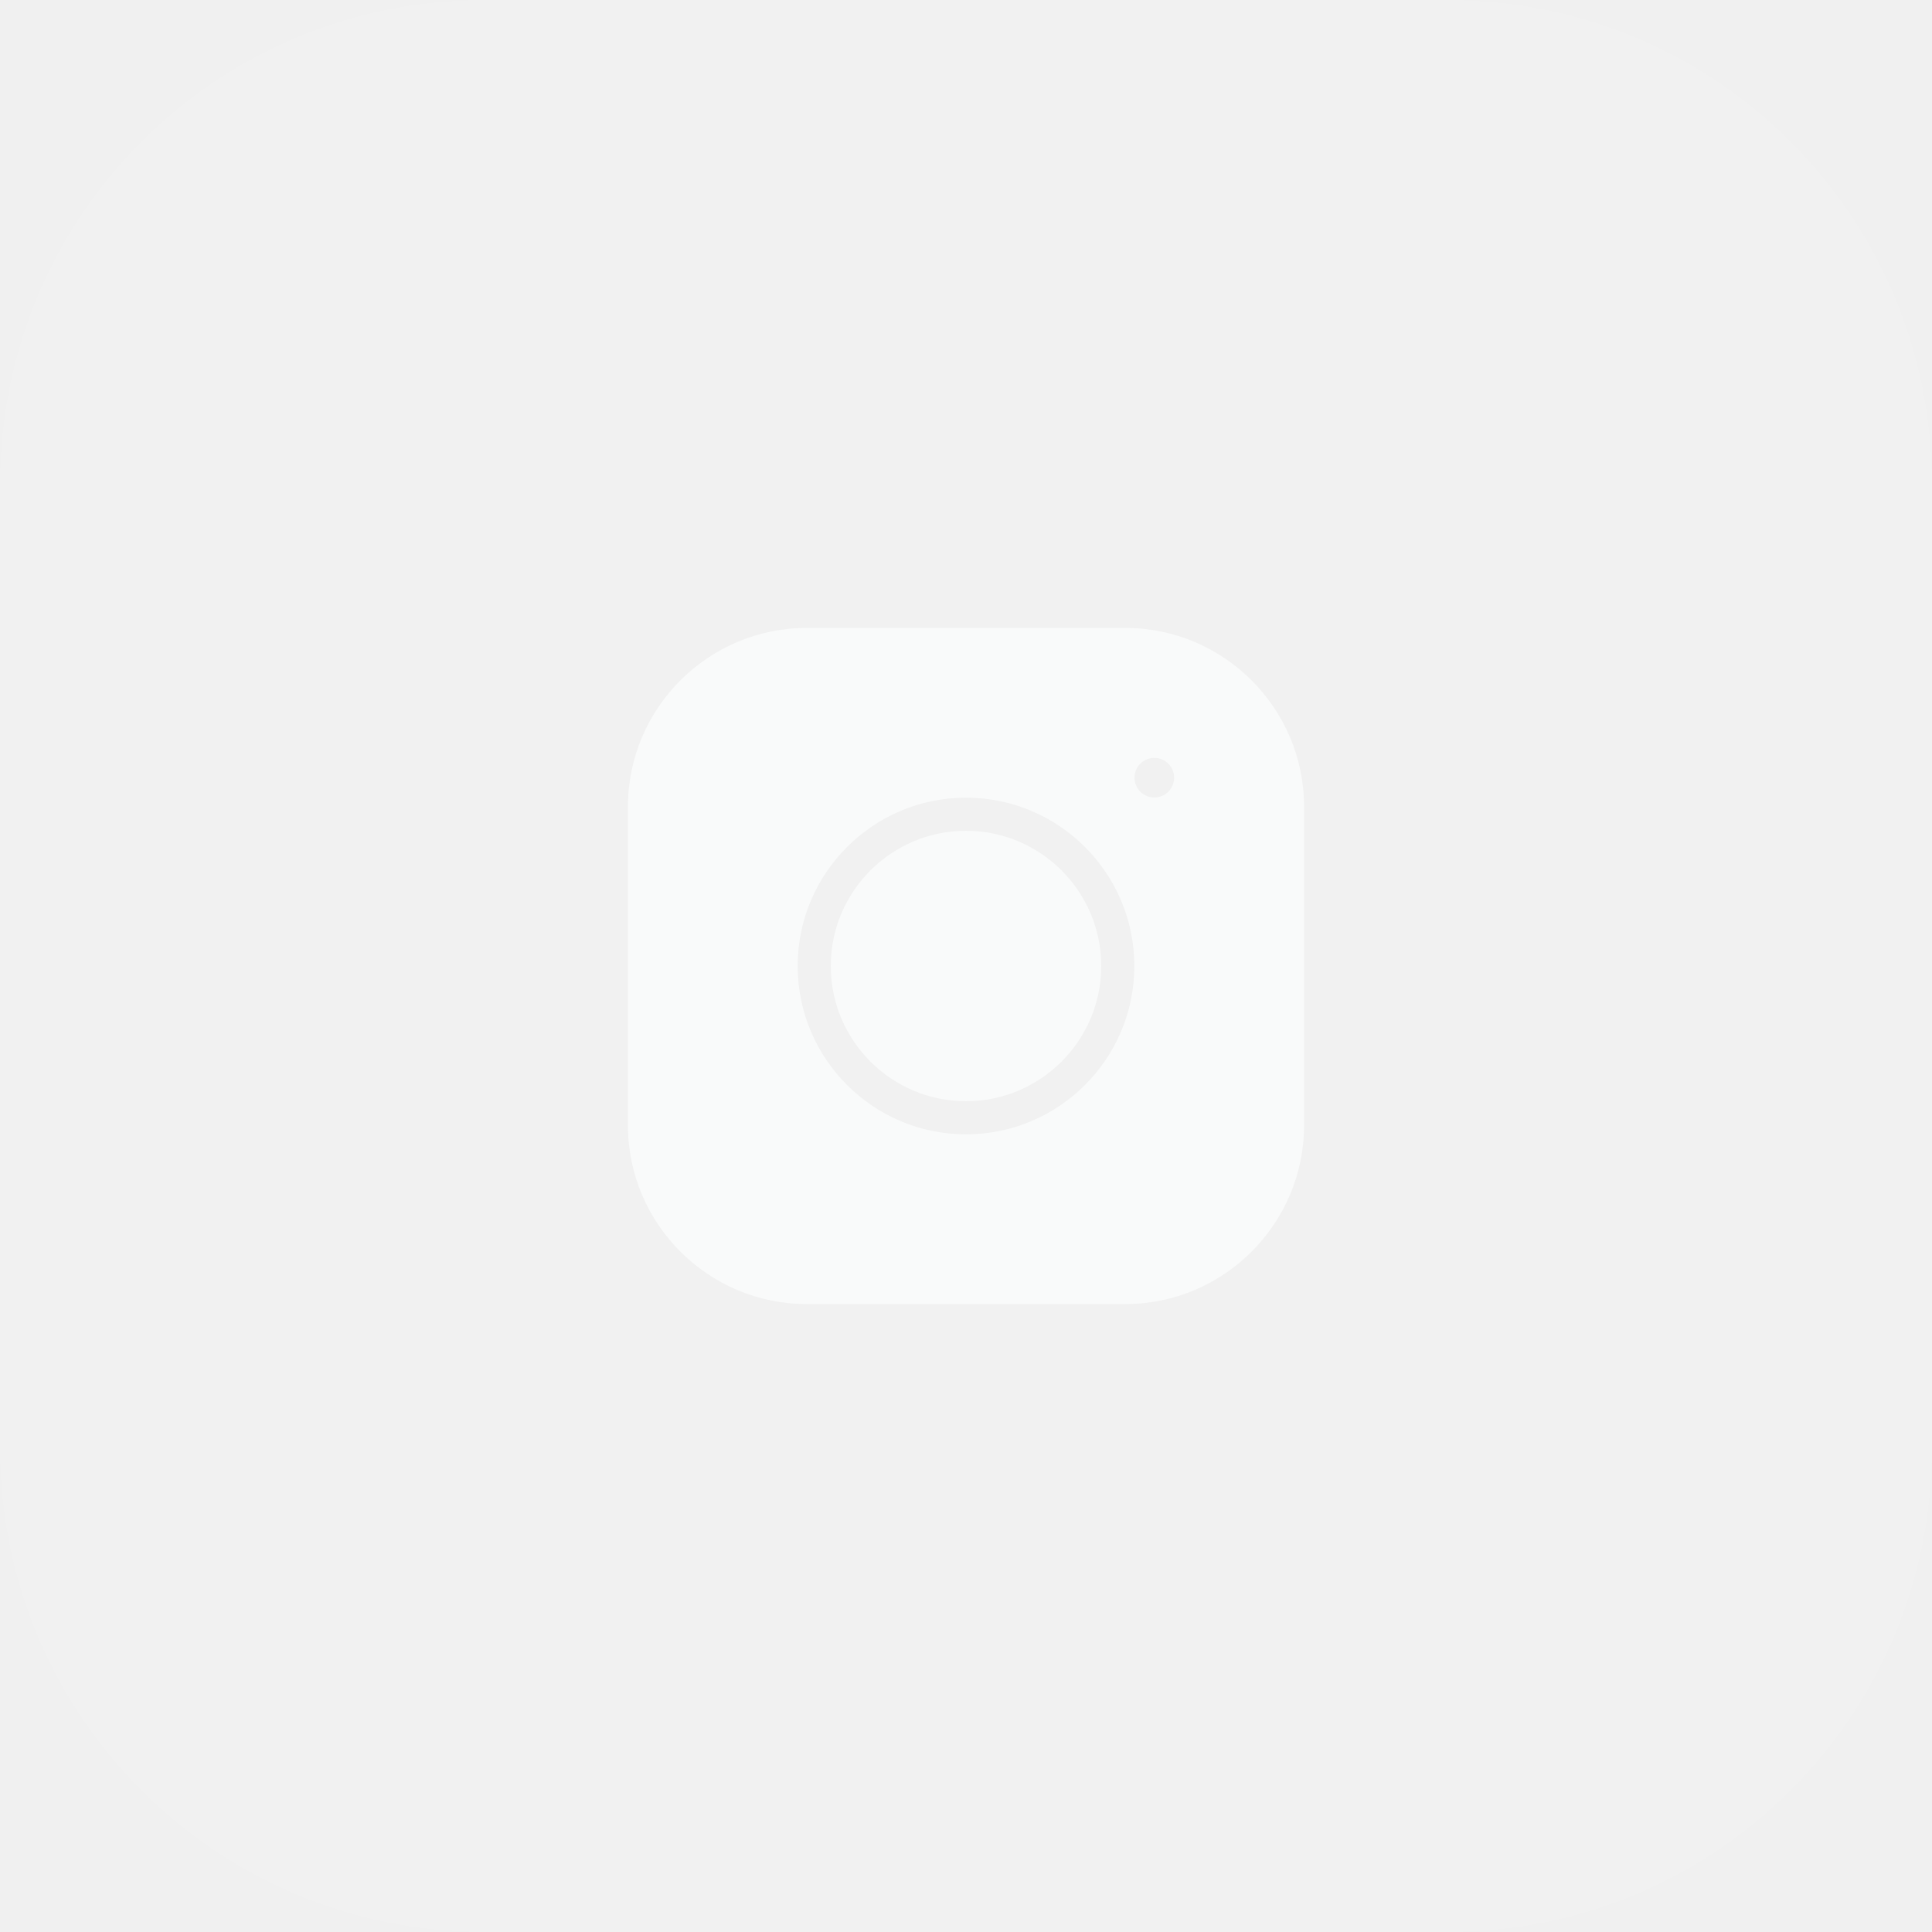
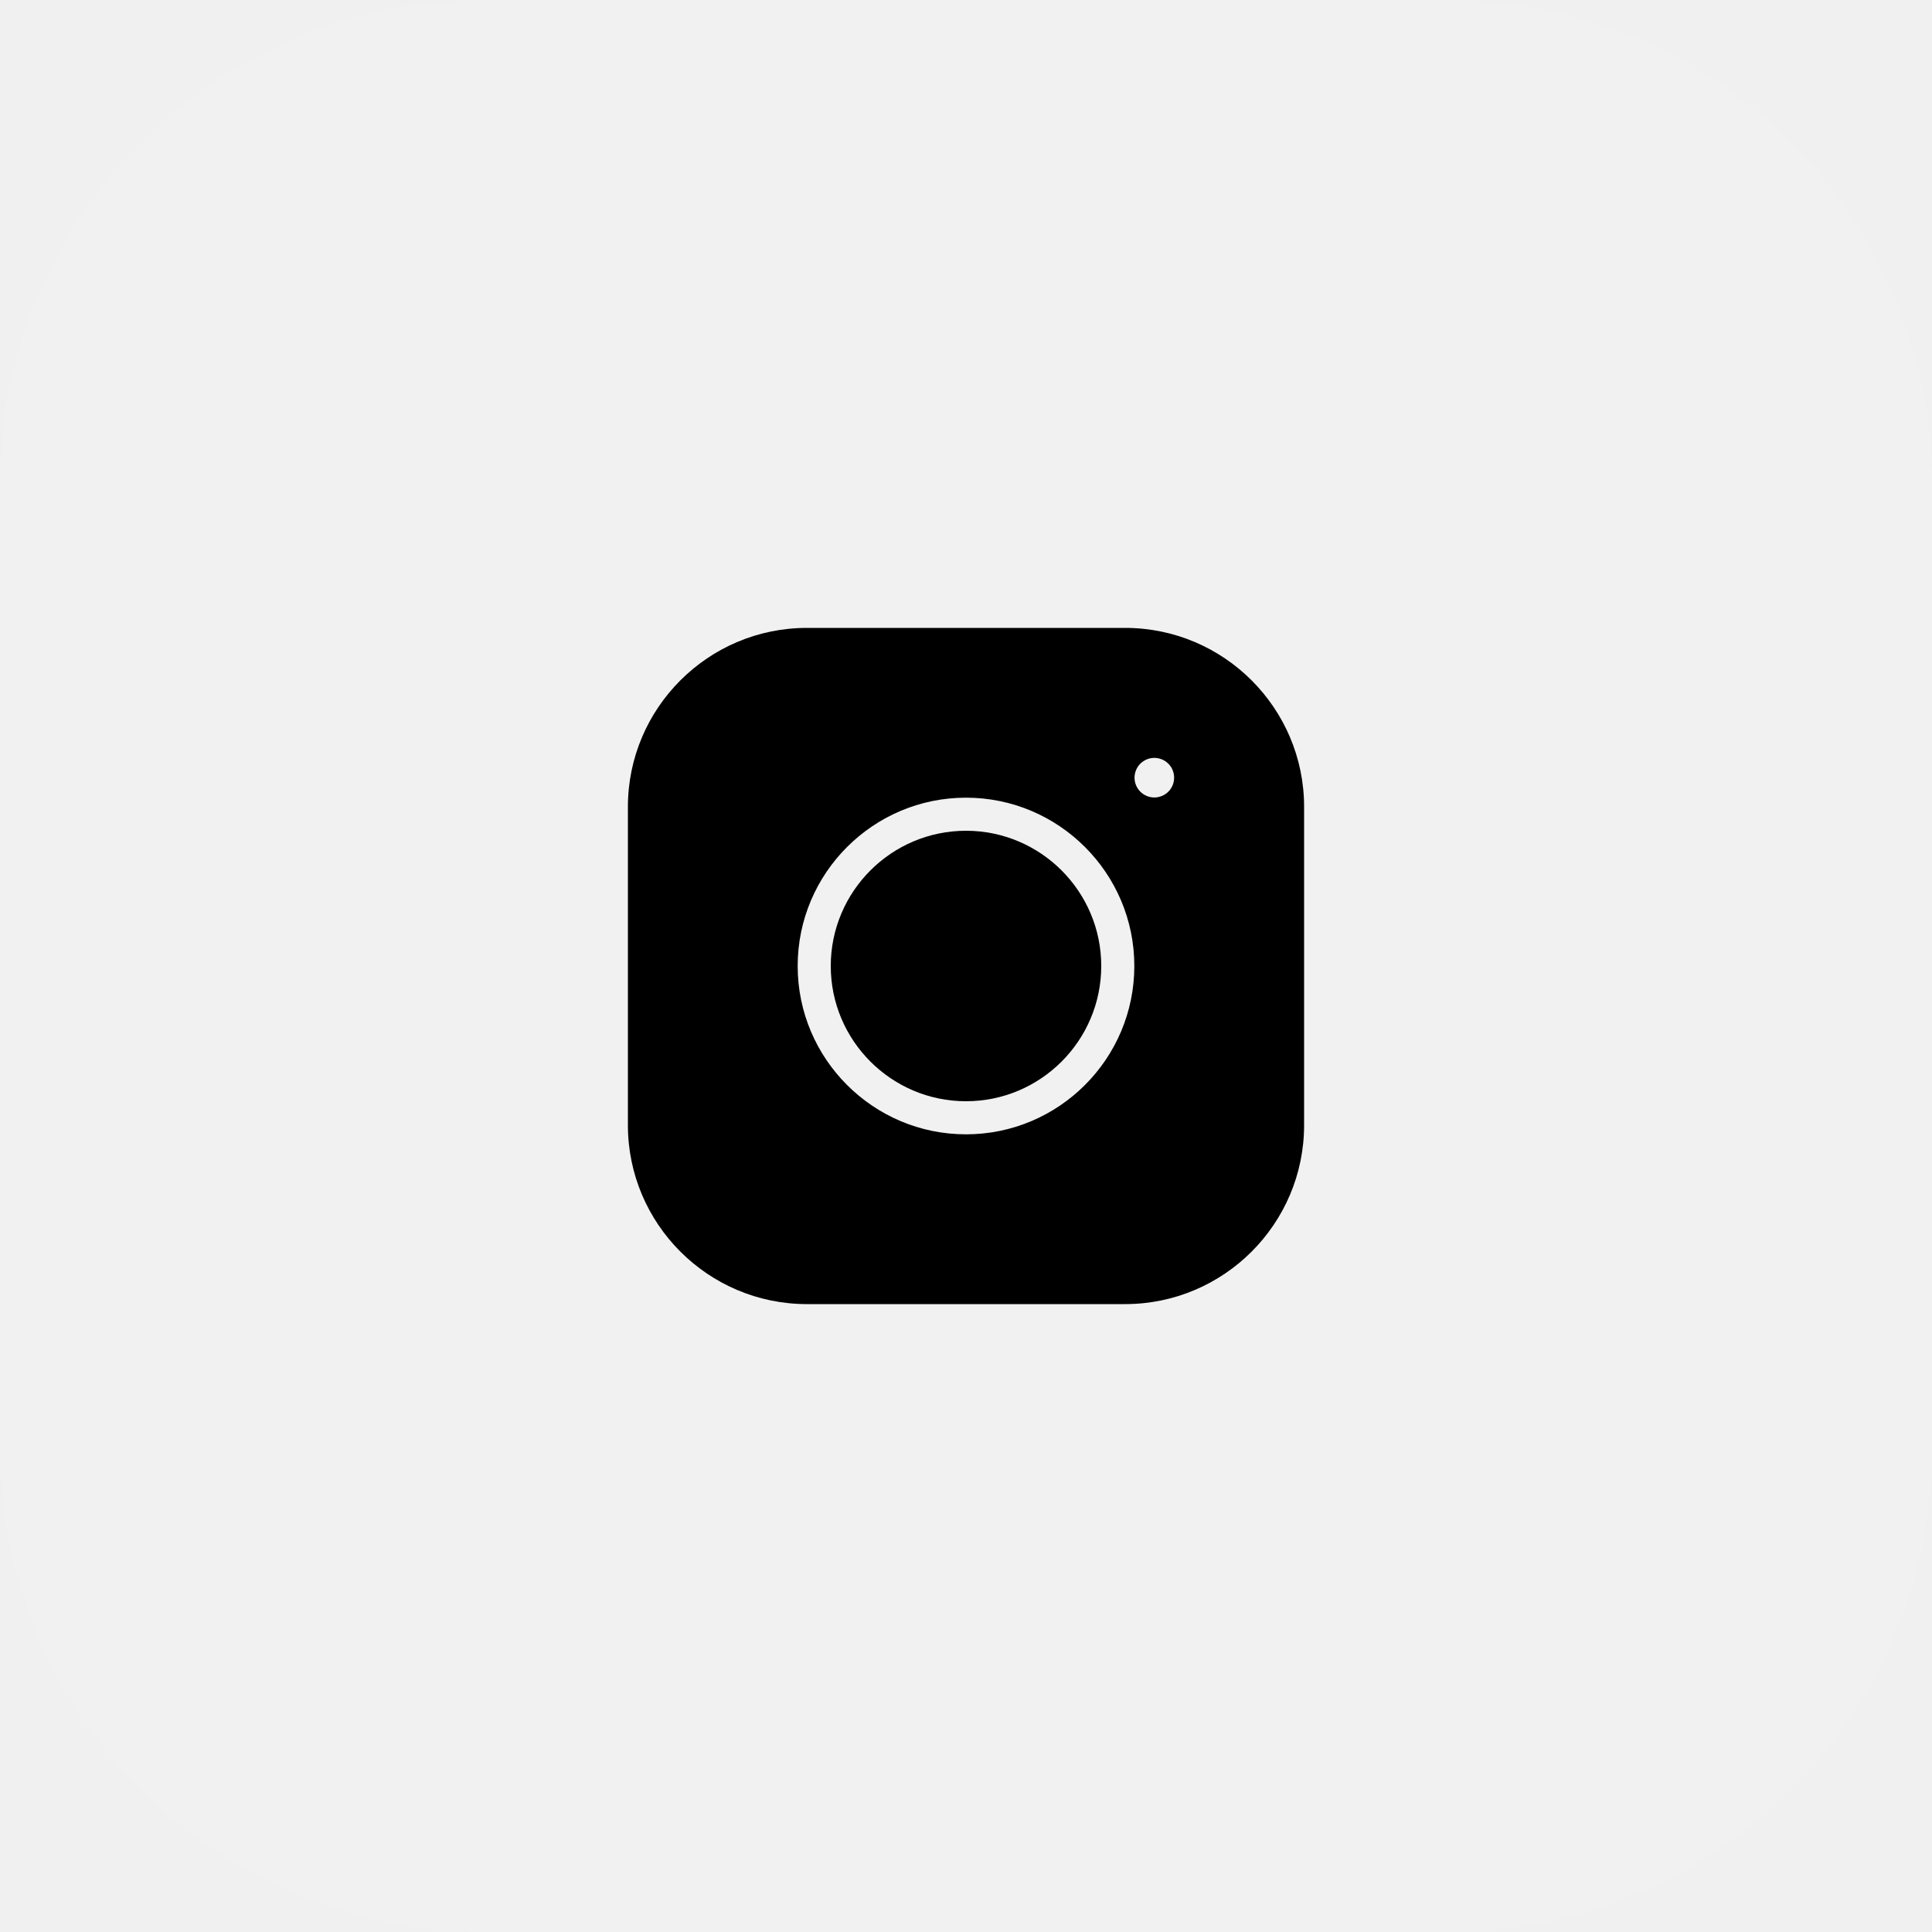
<svg xmlns="http://www.w3.org/2000/svg" width="40" height="40" viewBox="0 0 40 40" fill="none">
  <g filter="url(#filter0_b_171_4421)">
    <g filter="url(#filter1_b_171_4421)">
      <rect width="40" height="40" rx="10" fill="#F9FAFA" fill-opacity="0.05" />
    </g>
    <g clip-path="url(#clip0_171_4421)">
-       <path d="M20 17.2C18.456 17.2 17.2 18.456 17.2 20C17.2 21.544 18.456 22.8 20 22.8C21.544 22.8 22.8 21.544 22.8 20C22.8 18.456 21.544 17.2 20 17.2Z" fill="#F9FAFA" />
-       <path d="M23.295 13H16.705C14.662 13 13 14.662 13 16.705V23.295C13 25.338 14.662 27 16.705 27H23.295C25.338 27 27 25.338 27 23.295V16.705C27 14.662 25.338 13 23.295 13ZM20 23.485C18.078 23.485 16.515 21.922 16.515 20C16.515 18.078 18.078 16.515 20 16.515C21.922 16.515 23.485 18.078 23.485 20C23.485 21.922 21.922 23.485 20 23.485ZM24.189 16.391C24.113 16.467 24.007 16.511 23.899 16.511C23.791 16.511 23.686 16.467 23.609 16.391C23.533 16.314 23.489 16.209 23.489 16.101C23.489 15.993 23.533 15.887 23.609 15.811C23.686 15.735 23.791 15.691 23.899 15.691C24.007 15.691 24.113 15.735 24.189 15.811C24.266 15.887 24.309 15.993 24.309 16.101C24.309 16.209 24.266 16.314 24.189 16.391Z" fill="#F9FAFA" />
+       <path className="text-white hover:text-[#beff55]" d="M20 17.2C18.456 17.2 17.2 18.456 17.2 20C17.2 21.544 18.456 22.8 20 22.8C21.544 22.8 22.8 21.544 22.8 20C22.8 18.456 21.544 17.2 20 17.2Z" fill="currentColor" />
+       <path className="text-white hover:text-[#beff55]" d="M23.295 13H16.705C14.662 13 13 14.662 13 16.705V23.295C13 25.338 14.662 27 16.705 27H23.295C25.338 27 27 25.338 27 23.295V16.705C27 14.662 25.338 13 23.295 13ZM20 23.485C18.078 23.485 16.515 21.922 16.515 20C16.515 18.078 18.078 16.515 20 16.515C21.922 16.515 23.485 18.078 23.485 20C23.485 21.922 21.922 23.485 20 23.485ZM24.189 16.391C24.113 16.467 24.007 16.511 23.899 16.511C23.791 16.511 23.686 16.467 23.609 16.391C23.533 16.314 23.489 16.209 23.489 16.101C23.489 15.993 23.533 15.887 23.609 15.811C23.686 15.735 23.791 15.691 23.899 15.691C24.007 15.691 24.113 15.735 24.189 15.811C24.266 15.887 24.309 15.993 24.309 16.101C24.309 16.209 24.266 16.314 24.189 16.391Z" fill="currentColor" />
    </g>
  </g>
  <defs>
    <filter id="filter0_b_171_4421" x="-10" y="-10" width="60" height="60" filterUnits="userSpaceOnUse" color-interpolation-filters="sRGB">
      <feFlood flood-opacity="0" result="BackgroundImageFix" />
      <feGaussianBlur in="BackgroundImageFix" stdDeviation="5" />
      <feComposite in2="SourceAlpha" operator="in" result="effect1_backgroundBlur_171_4421" />
      <feBlend mode="normal" in="SourceGraphic" in2="effect1_backgroundBlur_171_4421" result="shape" />
    </filter>
    <filter id="filter1_b_171_4421" x="-10" y="-10" width="60" height="60" filterUnits="userSpaceOnUse" color-interpolation-filters="sRGB">
      <feFlood flood-opacity="0" result="BackgroundImageFix" />
      <feGaussianBlur in="BackgroundImageFix" stdDeviation="5" />
      <feComposite in2="SourceAlpha" operator="in" result="effect1_backgroundBlur_171_4421" />
      <feBlend mode="normal" in="SourceGraphic" in2="effect1_backgroundBlur_171_4421" result="shape" />
    </filter>
    <clipPath id="clip0_171_4421">
      <rect width="14" height="14" fill="white" transform="translate(13 13)" />
    </clipPath>
  </defs>
</svg>
